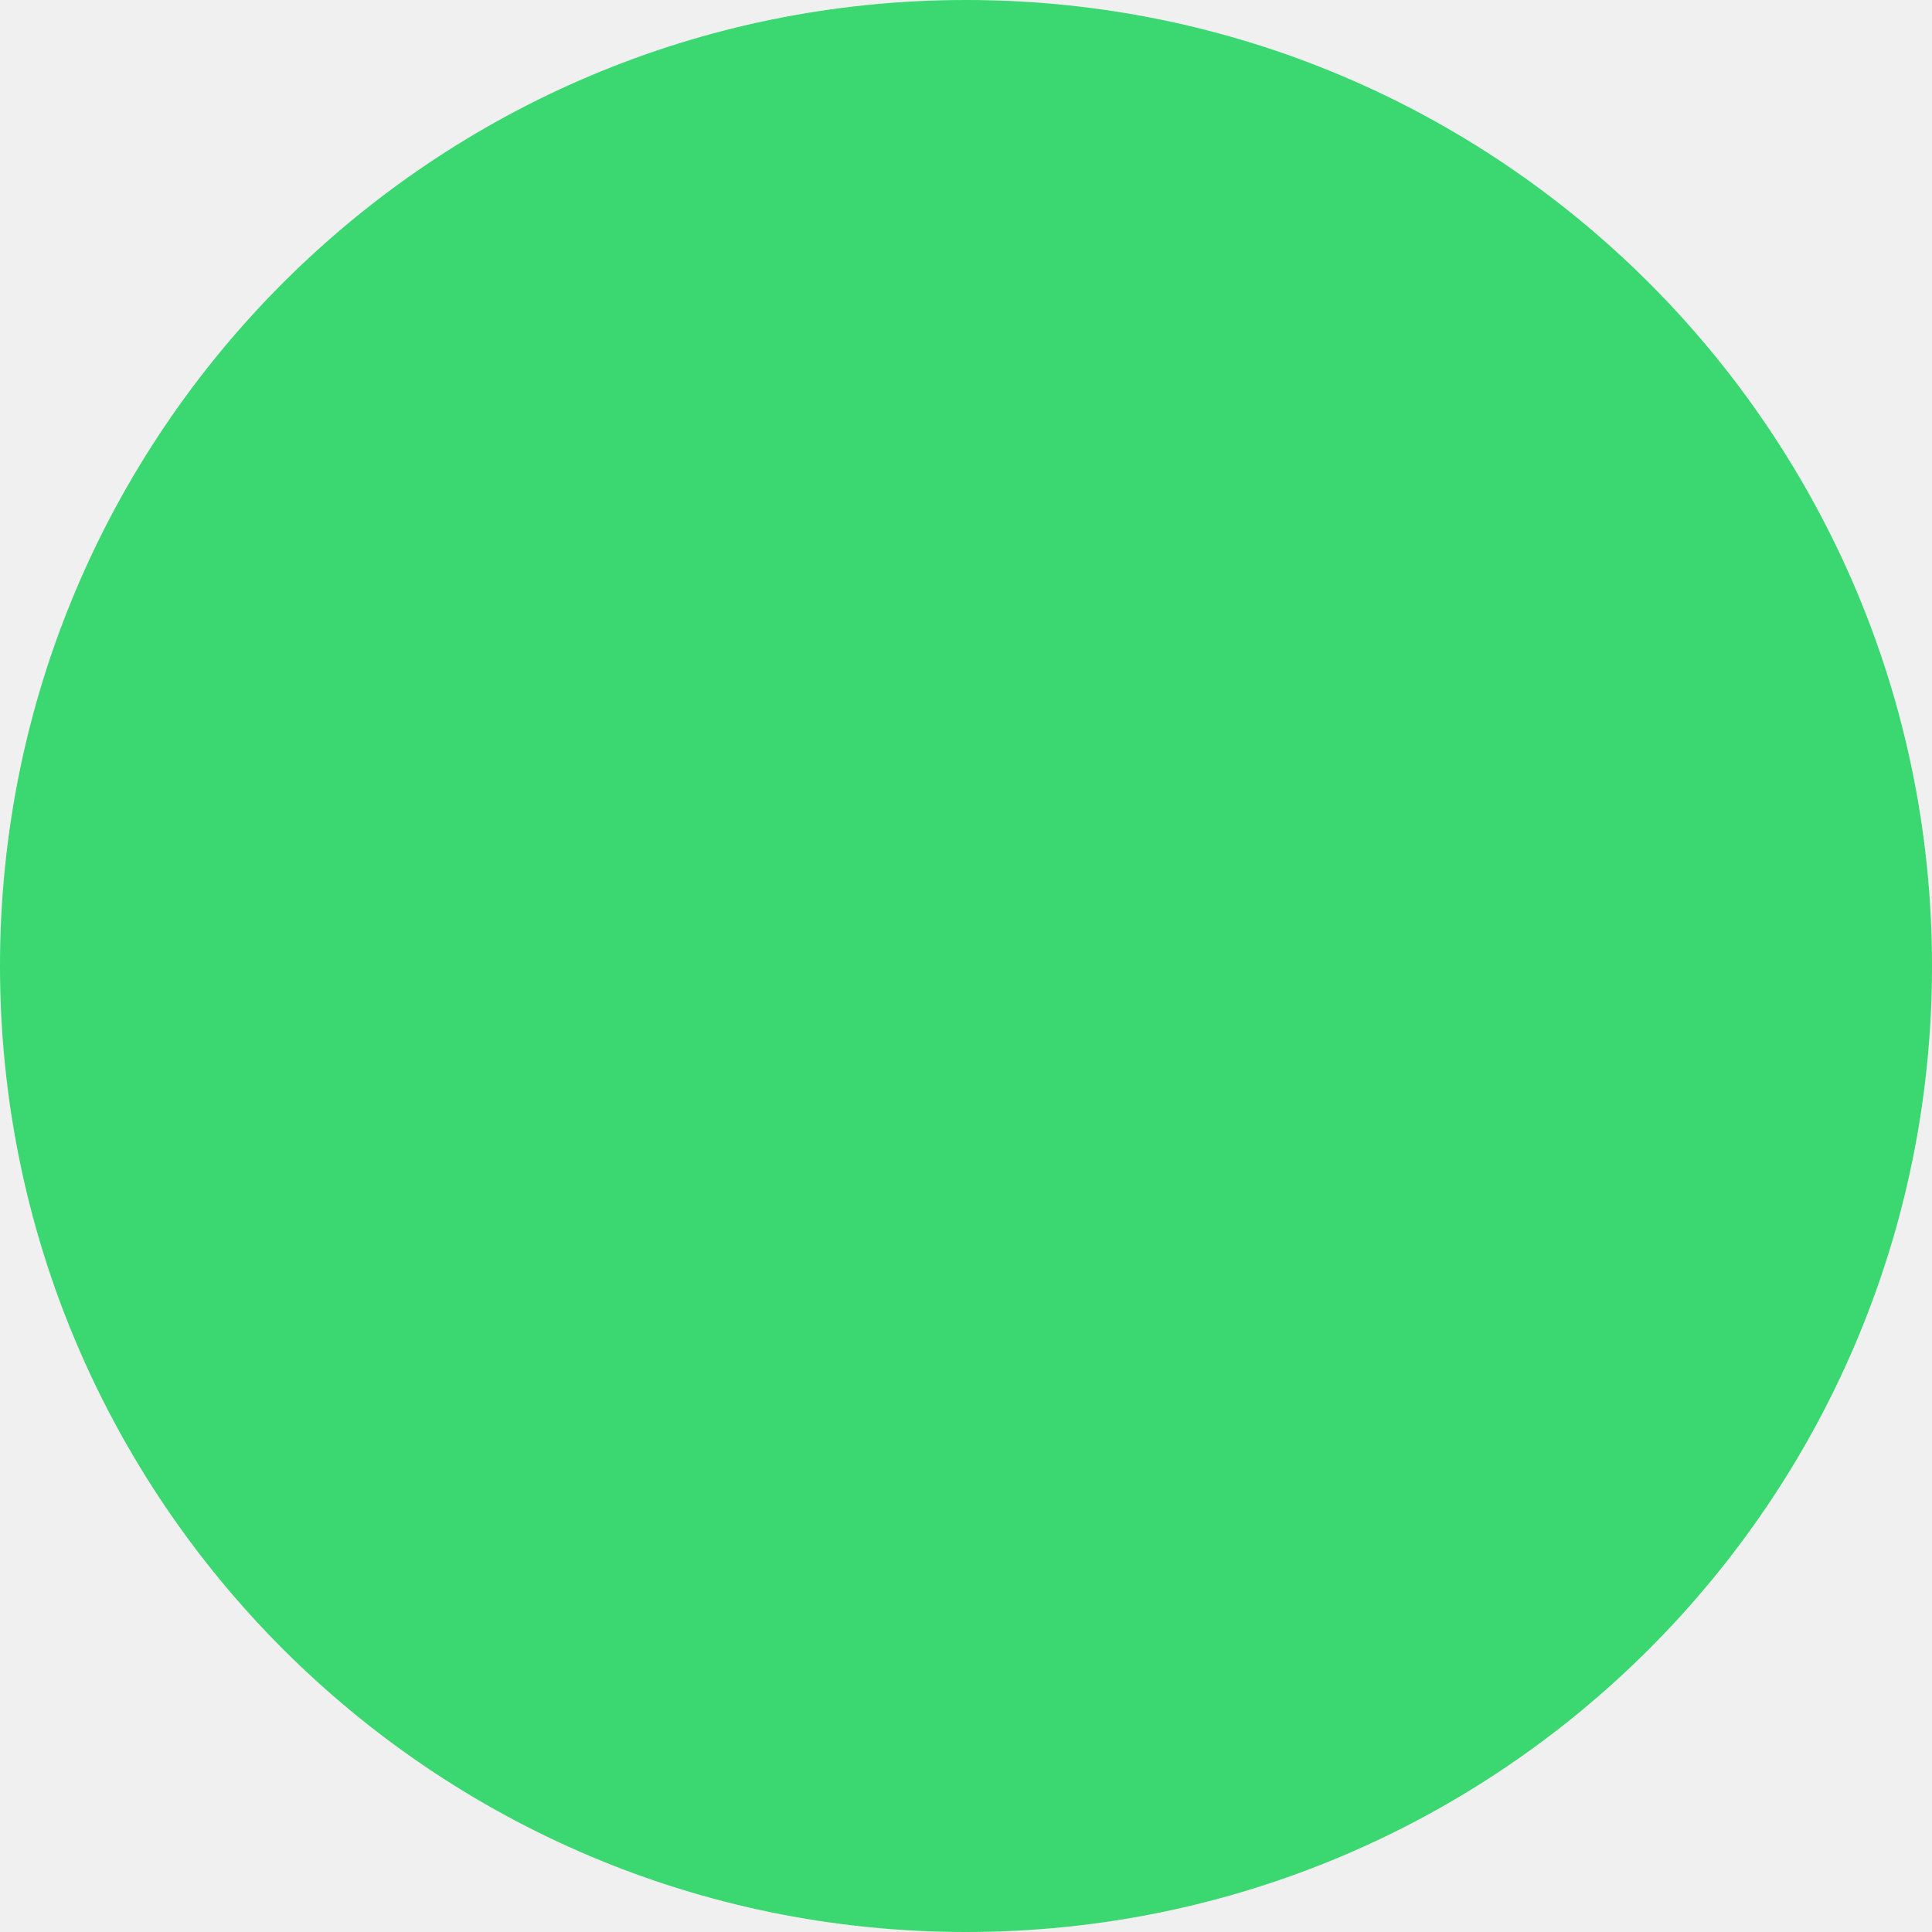
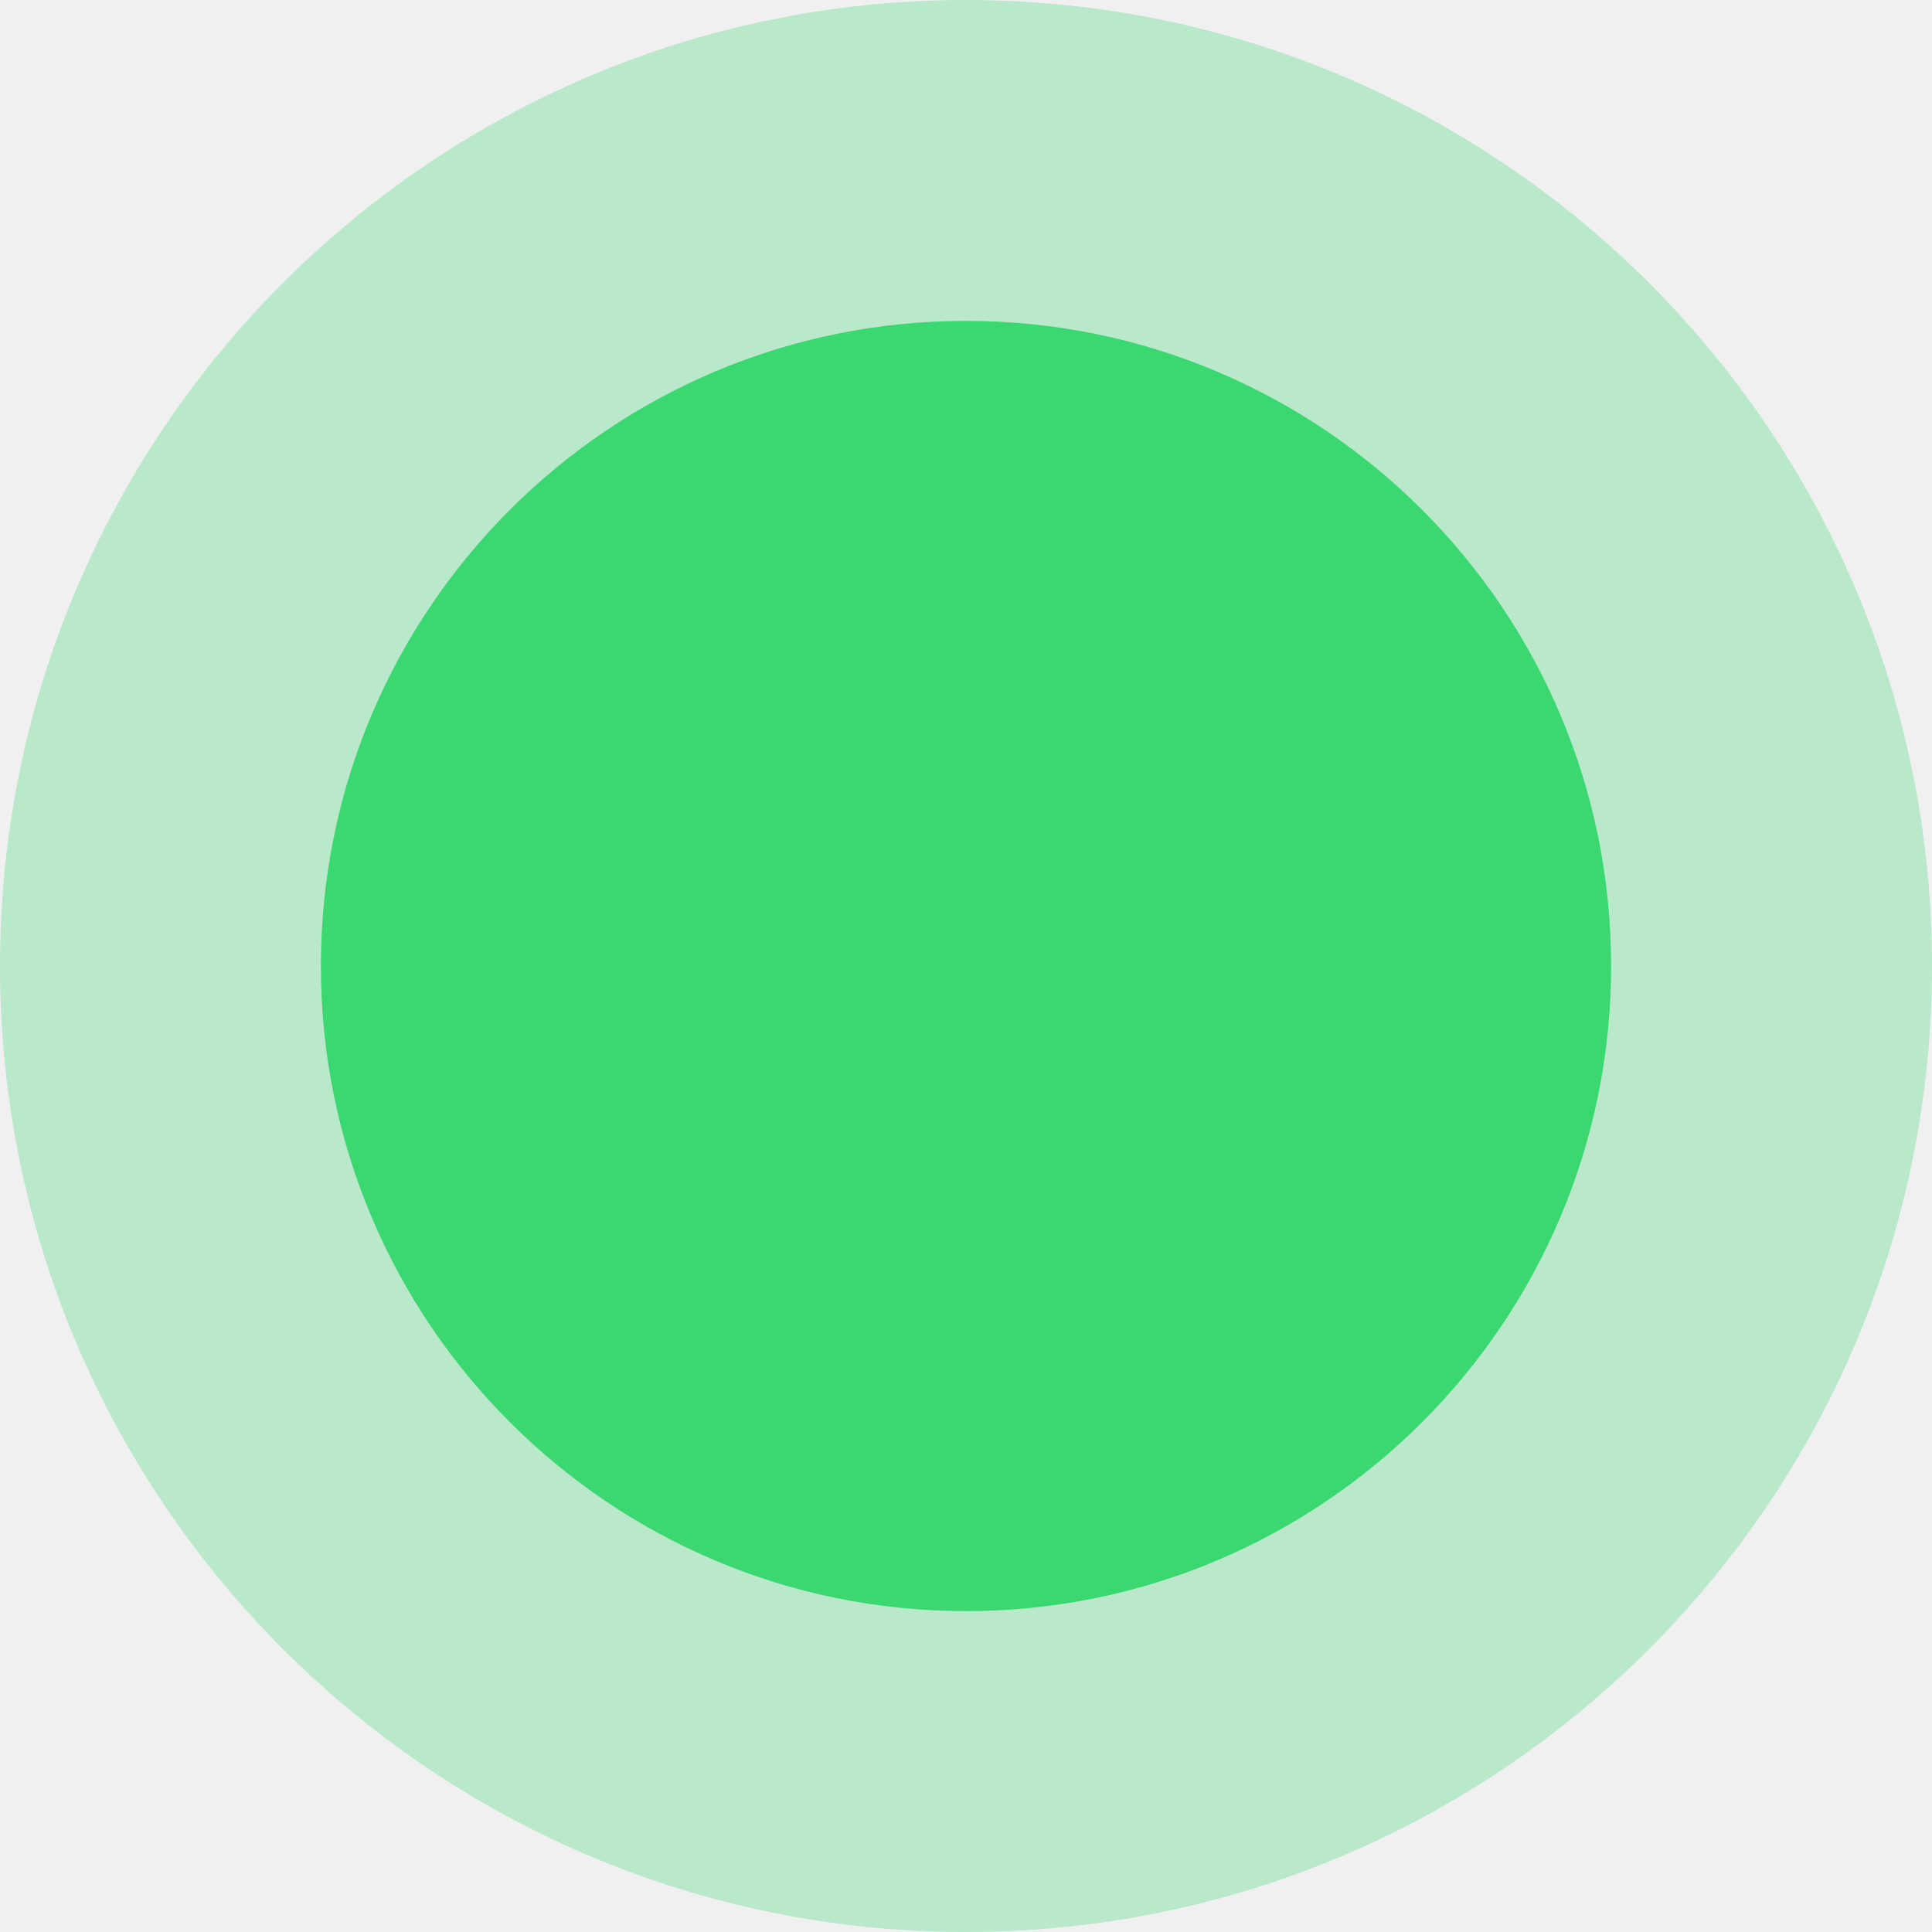
<svg xmlns="http://www.w3.org/2000/svg" width="32" height="32" viewBox="0 0 32 32" fill="none">
-   <path d="M16 32C24.837 32 32 24.837 32 16C32 7.163 24.837 0 16 0C7.163 0 0 7.163 0 16C0 24.837 7.163 32 16 32Z" fill="#3BD771" />
+   <g clip-path="url(#clip0_3355_212)">
+     <path opacity="0.3" d="M16 32C24.837 32 32 24.837 32 16C32 7.163 24.837 0 16 0C7.163 0 0 7.163 0 16C0 24.837 7.163 32 16 32Z" fill="#3BD771" />
+     <path d="M16 26.685C21.901 26.685 26.685 21.901 26.685 16C26.685 10.099 21.901 5.315 16 5.315C10.099 5.315 5.315 10.099 5.315 16C5.315 21.901 10.099 26.685 16 26.685Z" fill="#3BD771" />
+   </g>
+   <defs>
+     <clipPath id="clip0_3355_212">
+       <rect width="32" height="32" fill="white" />
+     </clipPath>
+   </defs>
</svg>
